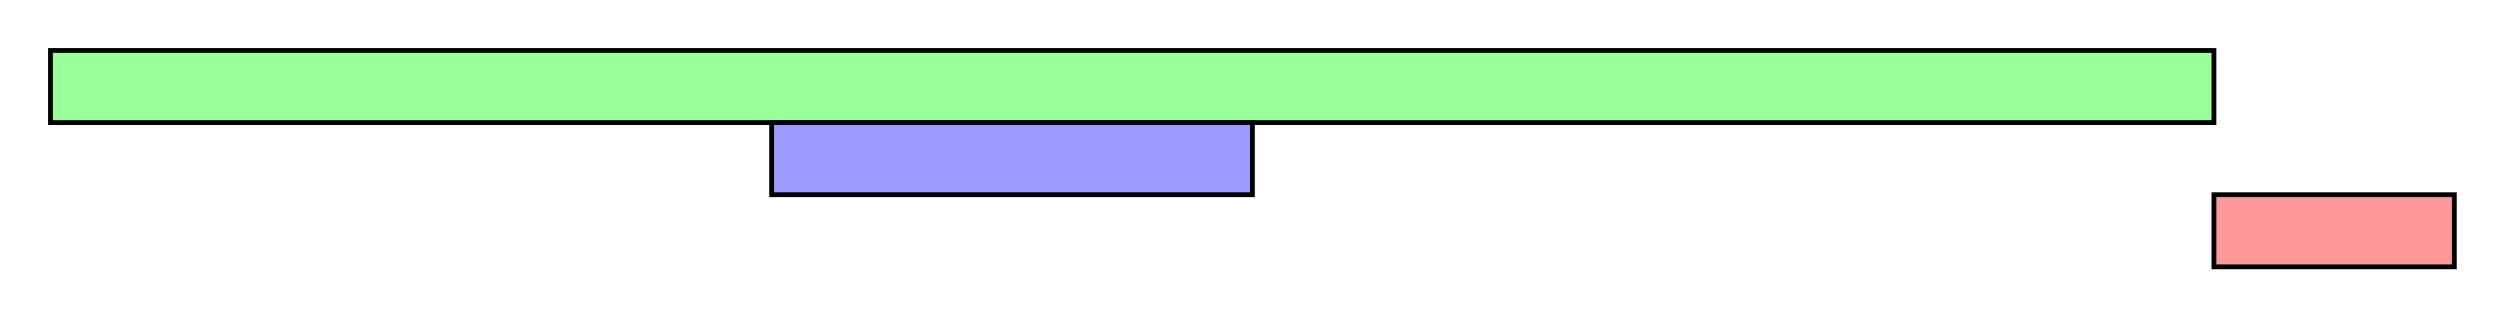
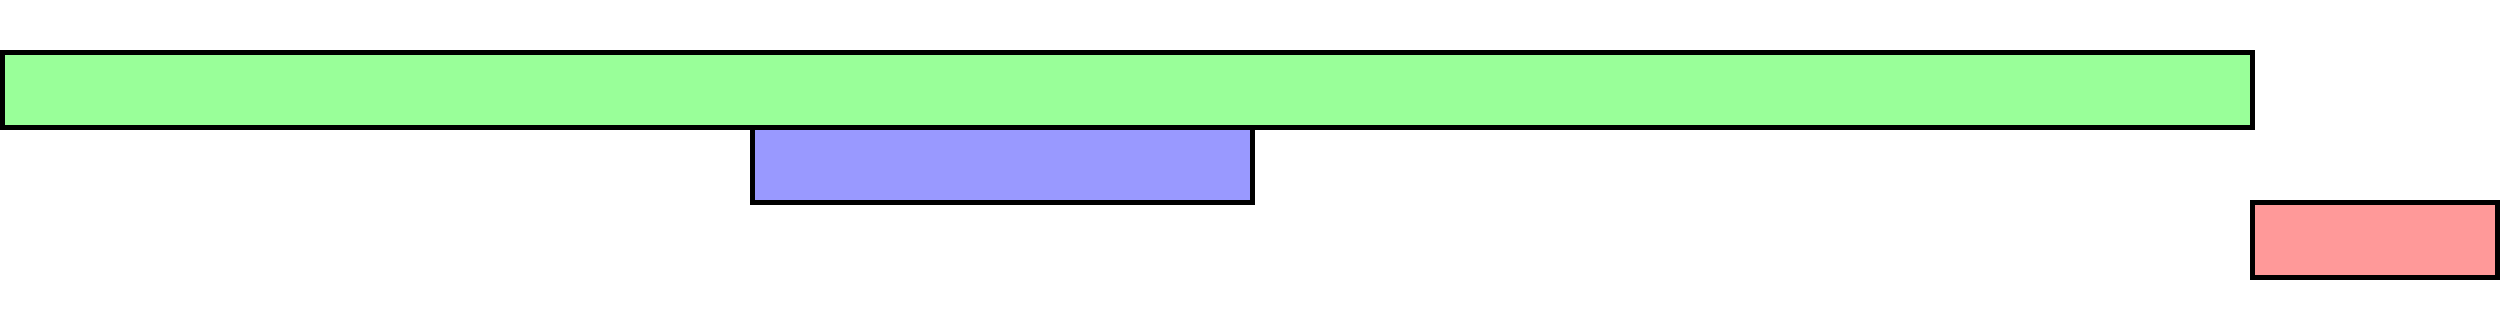
- <svg xmlns="http://www.w3.org/2000/svg" width="520" height="65">
+ <svg xmlns="http://www.w3.org/2000/svg" width="500" height="65">
  <style>rect, path, line { stroke: #000; stroke-width: 1; } .red { fill: hsl(0,100%,80%); } .green { fill: hsl(120,100%,80%); } .blue { fill: hsl(240,100%,80%); }</style>
-   <g transform="translate(10 10)">
+   <g transform="translate(0 10)">
    <path class="green" d="M.5.5h450v15h-450z" />
  </g>
-   <g transform="translate(10 10)">
+   <g transform="translate(0 10)">
    <path class="blue" d="M150.5 15.5h100v15h-100z" />
  </g>
-   <g transform="translate(10 10)">
-     <path class="red" d="M450.5 30.5h50v15h-50z" />
+   <g transform="translate(0 10)">
+     <path class="red" d="M450.5 30.5h49v15h-49z" />
  </g>
</svg>
